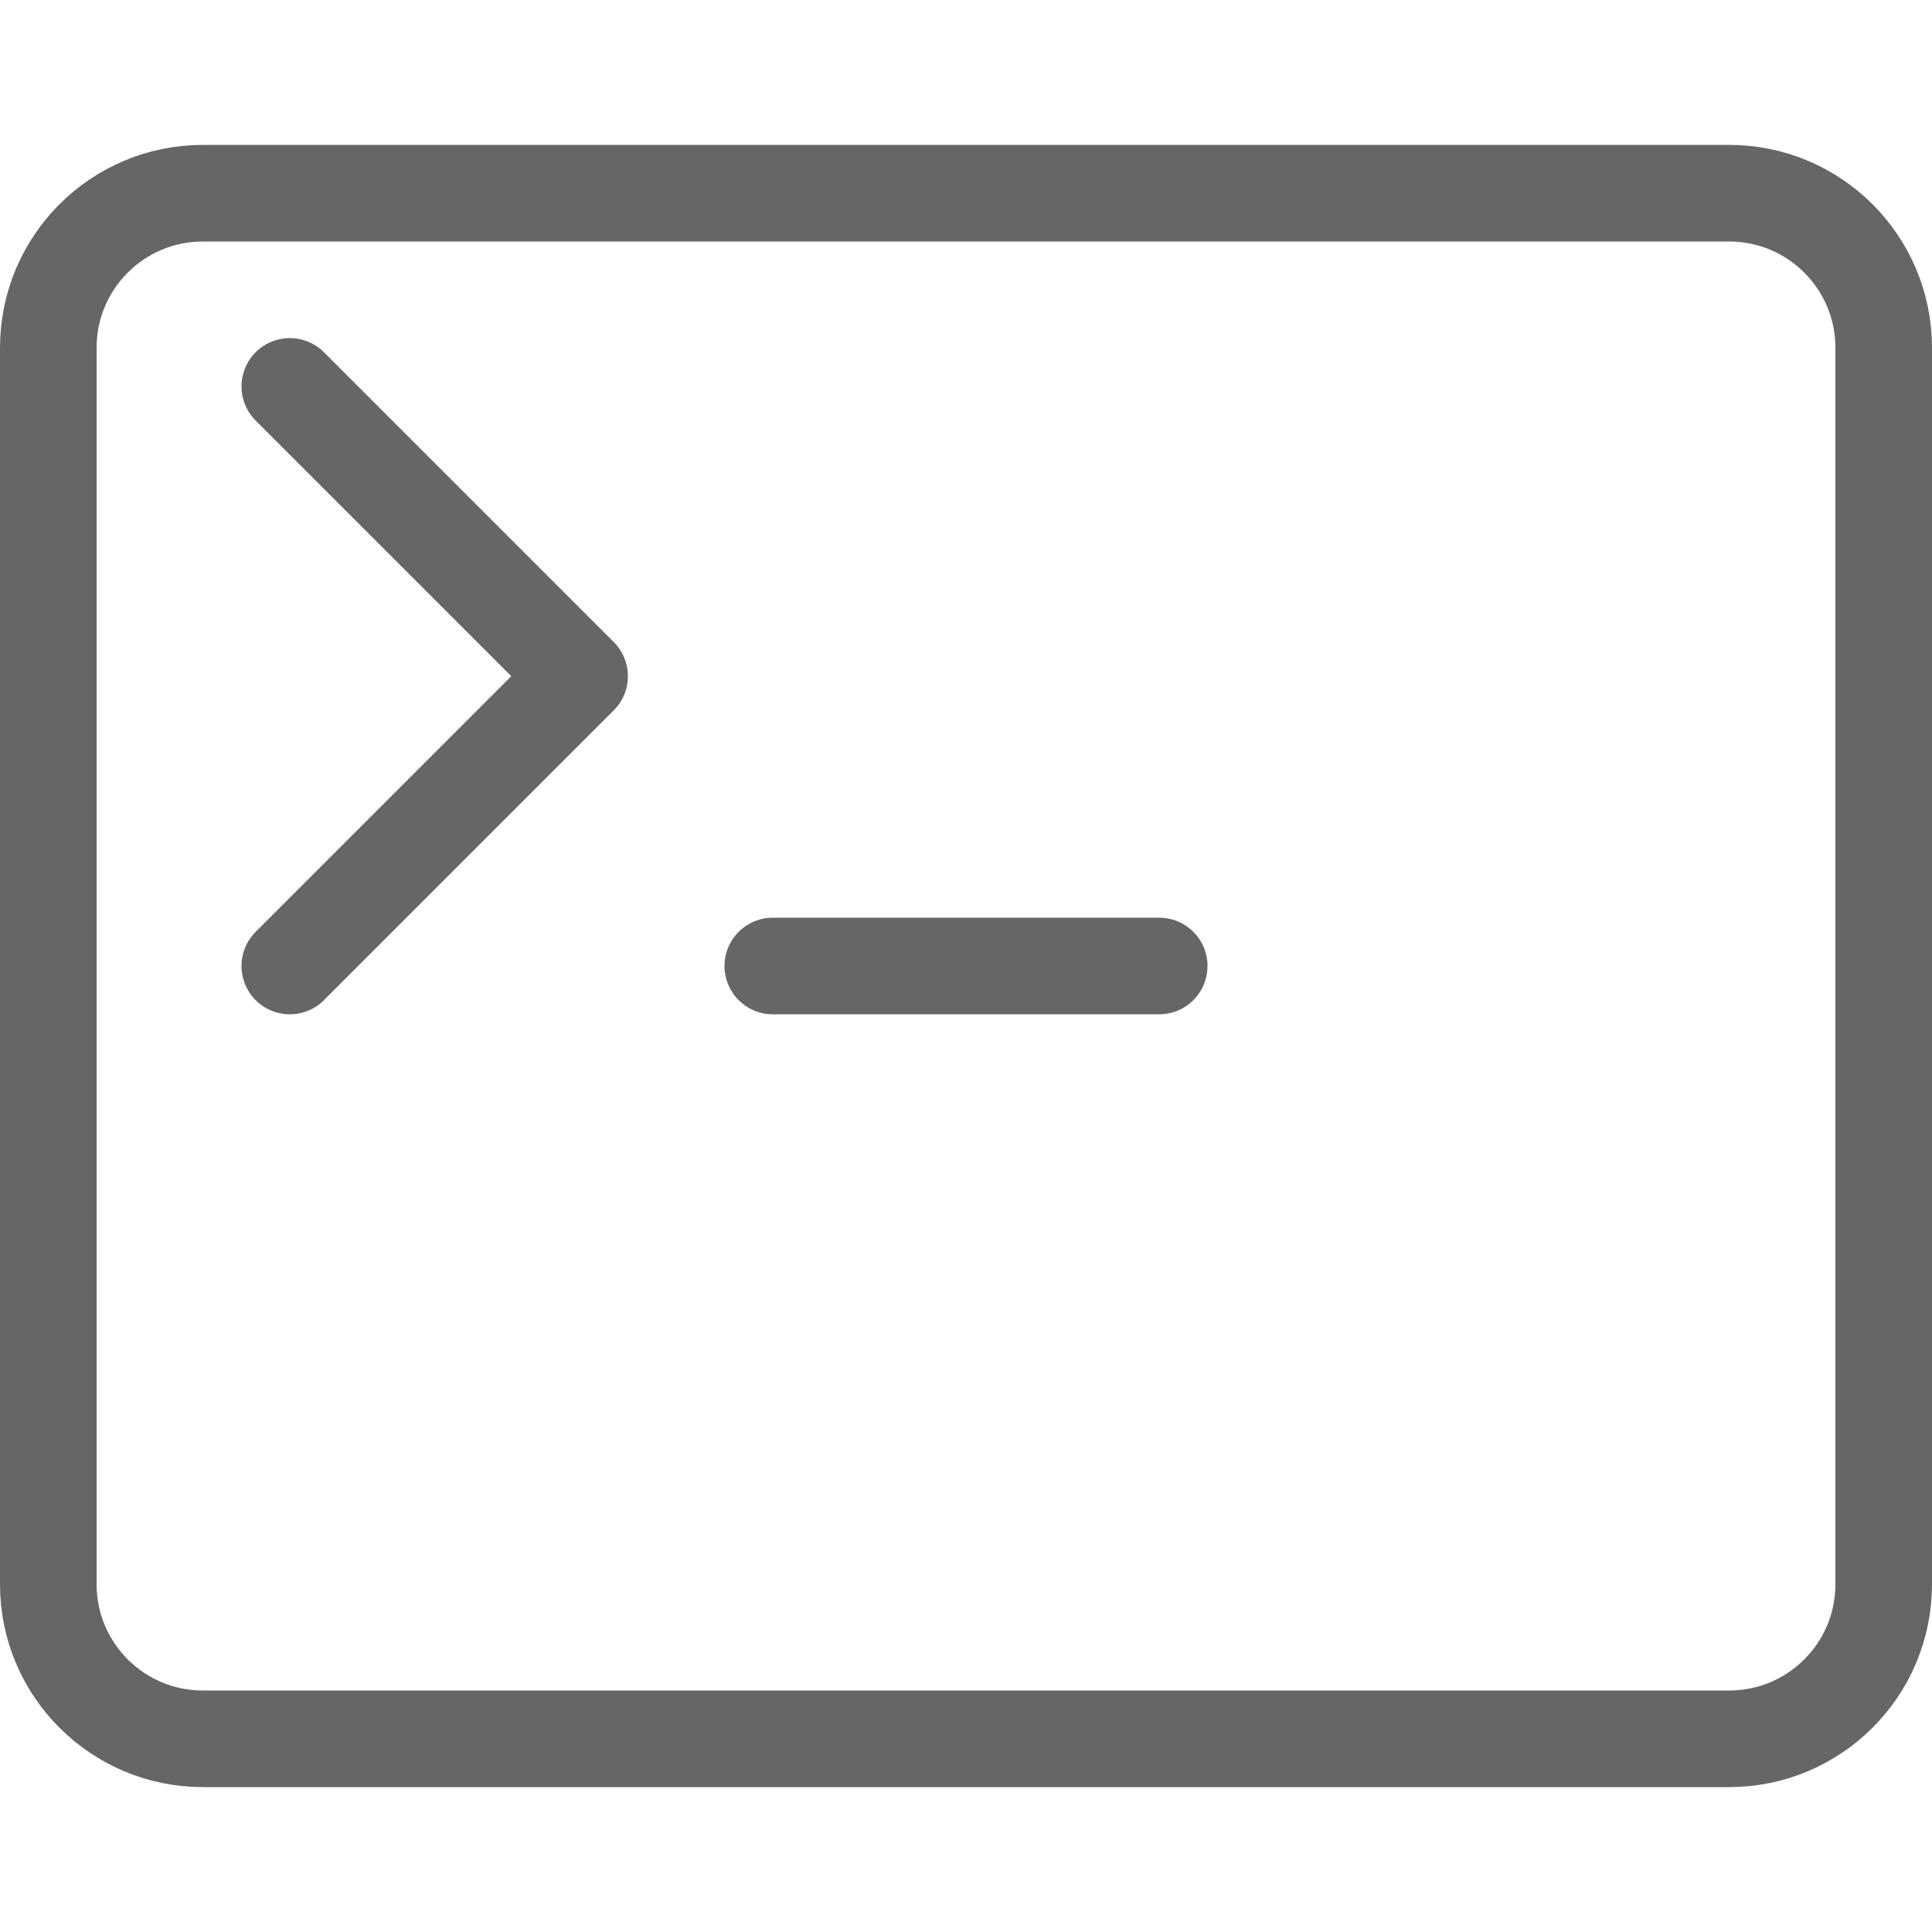
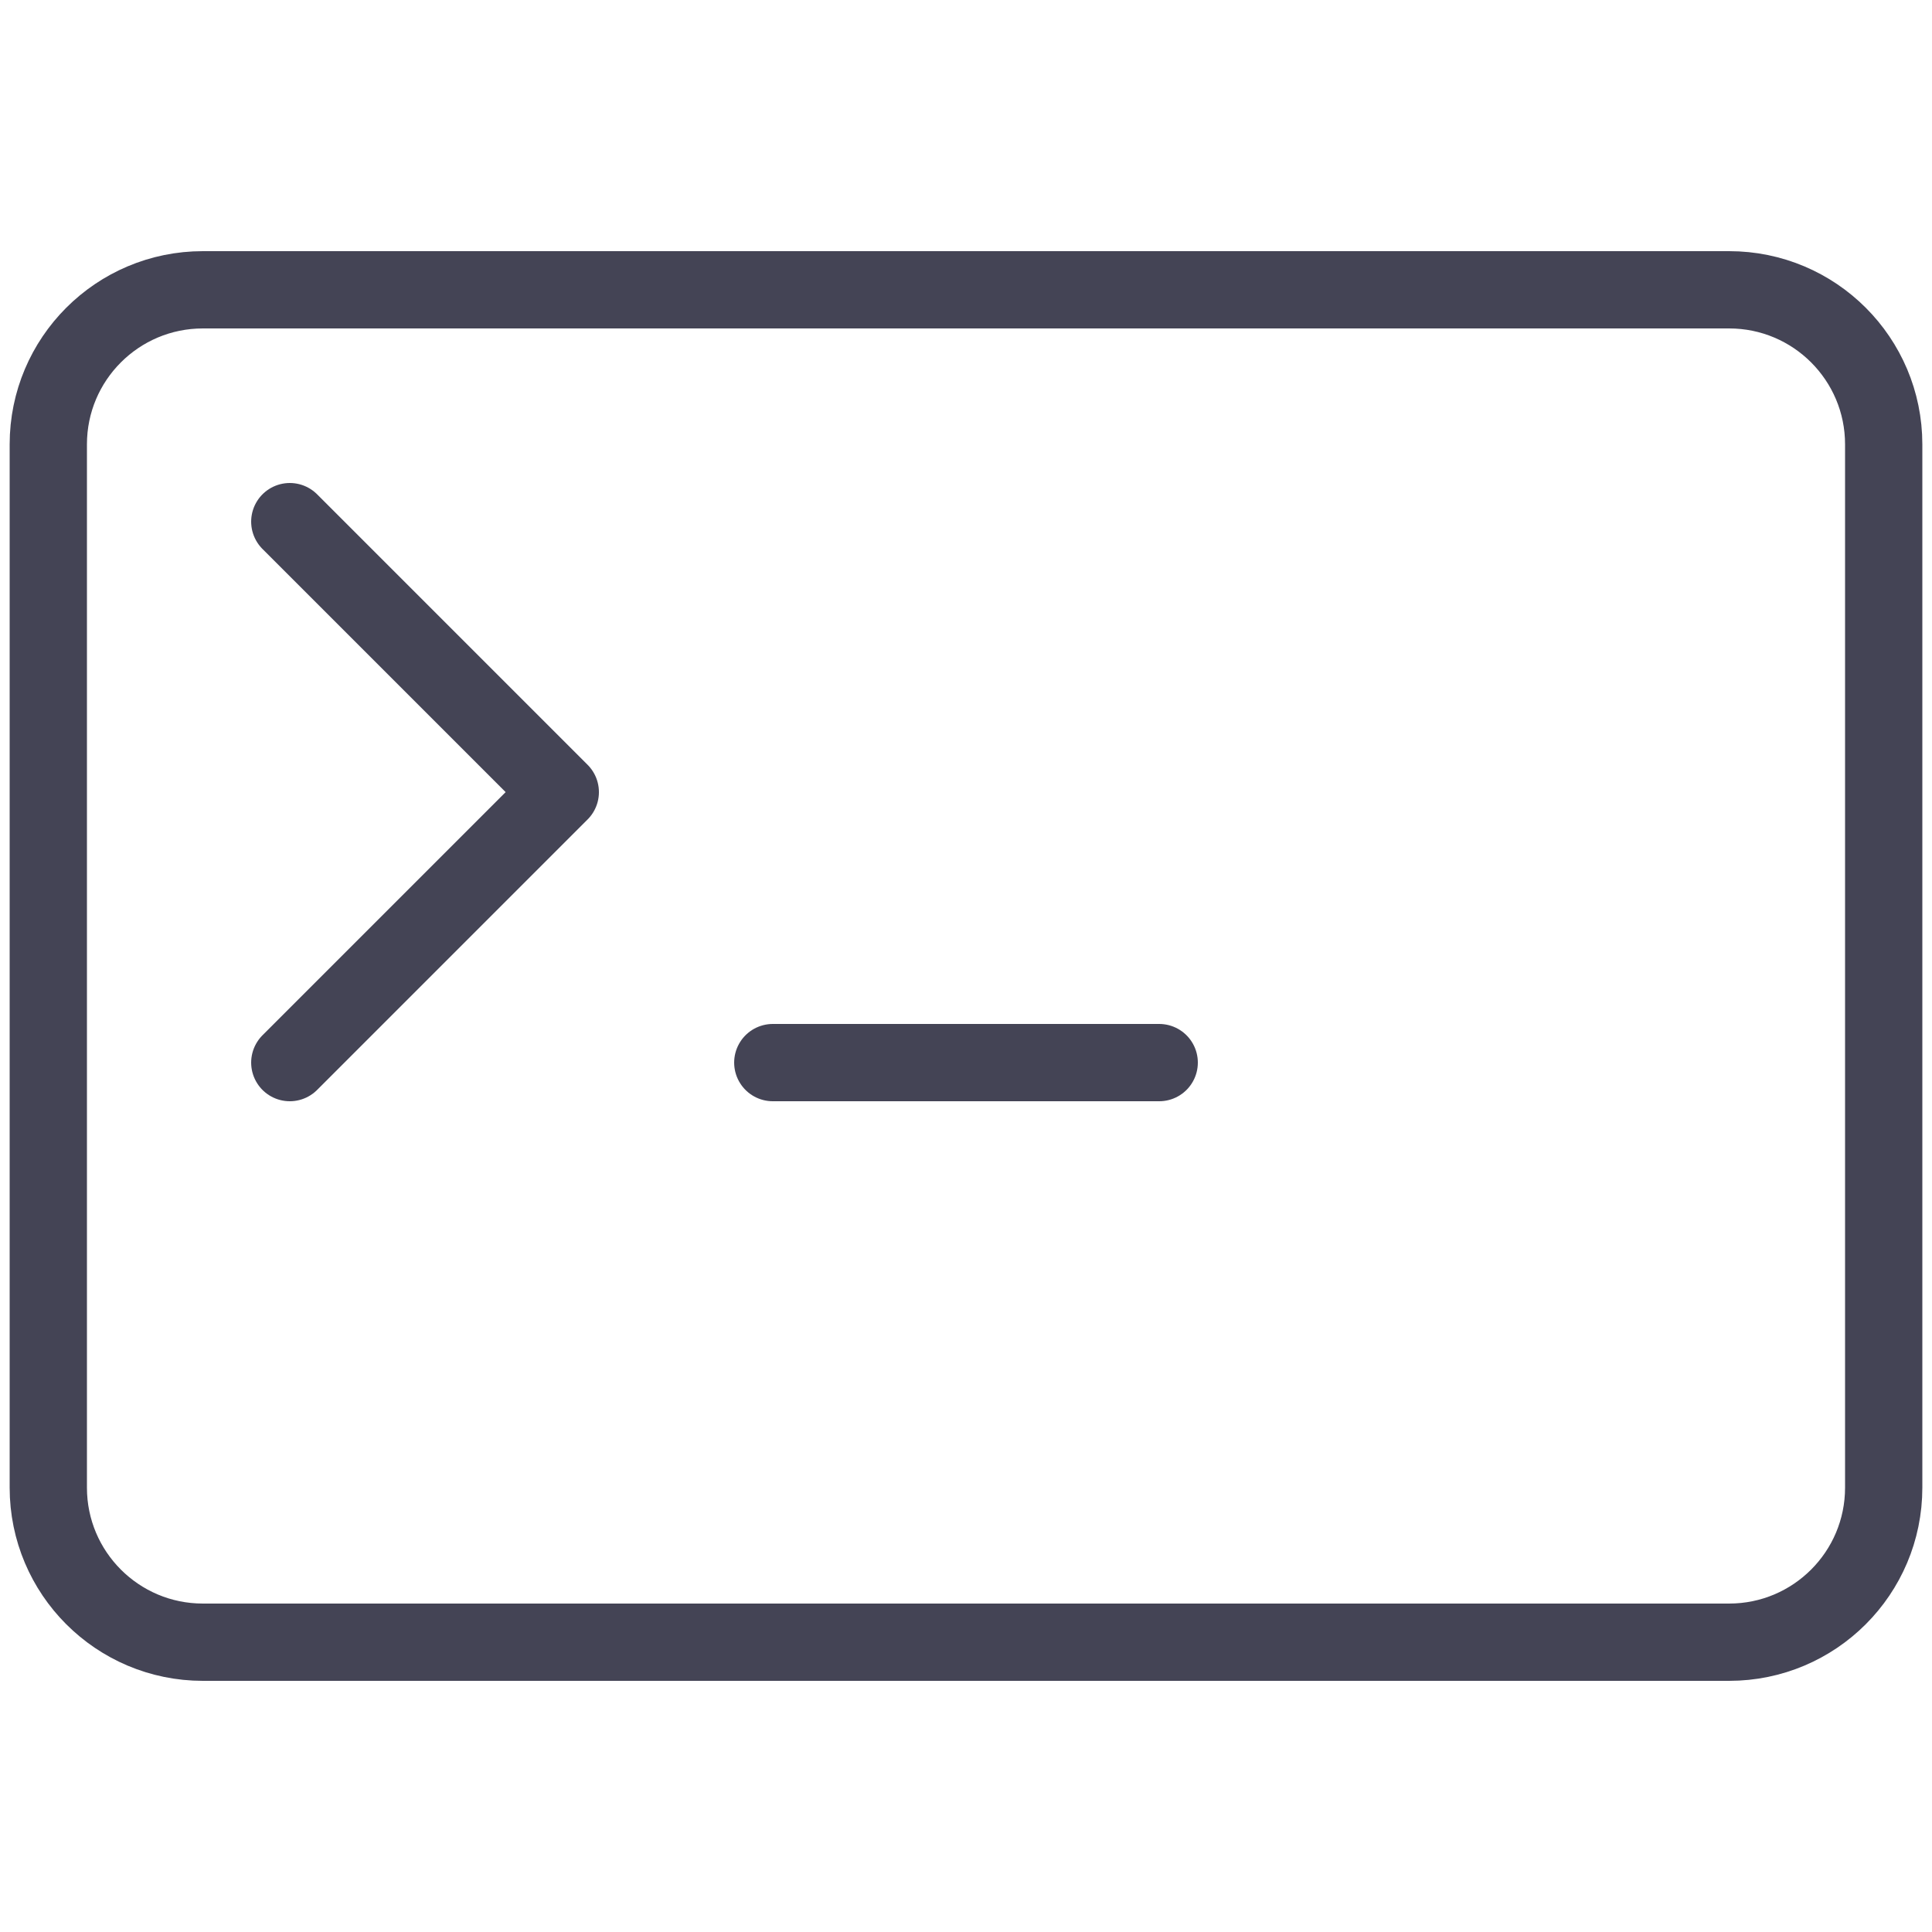
<svg xmlns="http://www.w3.org/2000/svg" height="100" viewBox="0 0 100 100" width="100">
-   <g fill="none" stroke="#666" stroke-linecap="round" stroke-width="5">
-     <rect height="80" rx="8" width="95" x="2.5" y="10" />
-     <path d="m15 20l15 15-15 15" stroke-linejoin="round" />
-     <path d="m40 50h20" />
+   <g fill="none" stroke="#445" stroke-linecap="round" stroke-width="4">
+     <rect height="70" rx="8" width="95" x="2.5" y="15" />
+     <path d="m15 27l14 14-14 14" stroke-linejoin="round" />
+     <path d="m40 55h20" />
  </g>
</svg>
